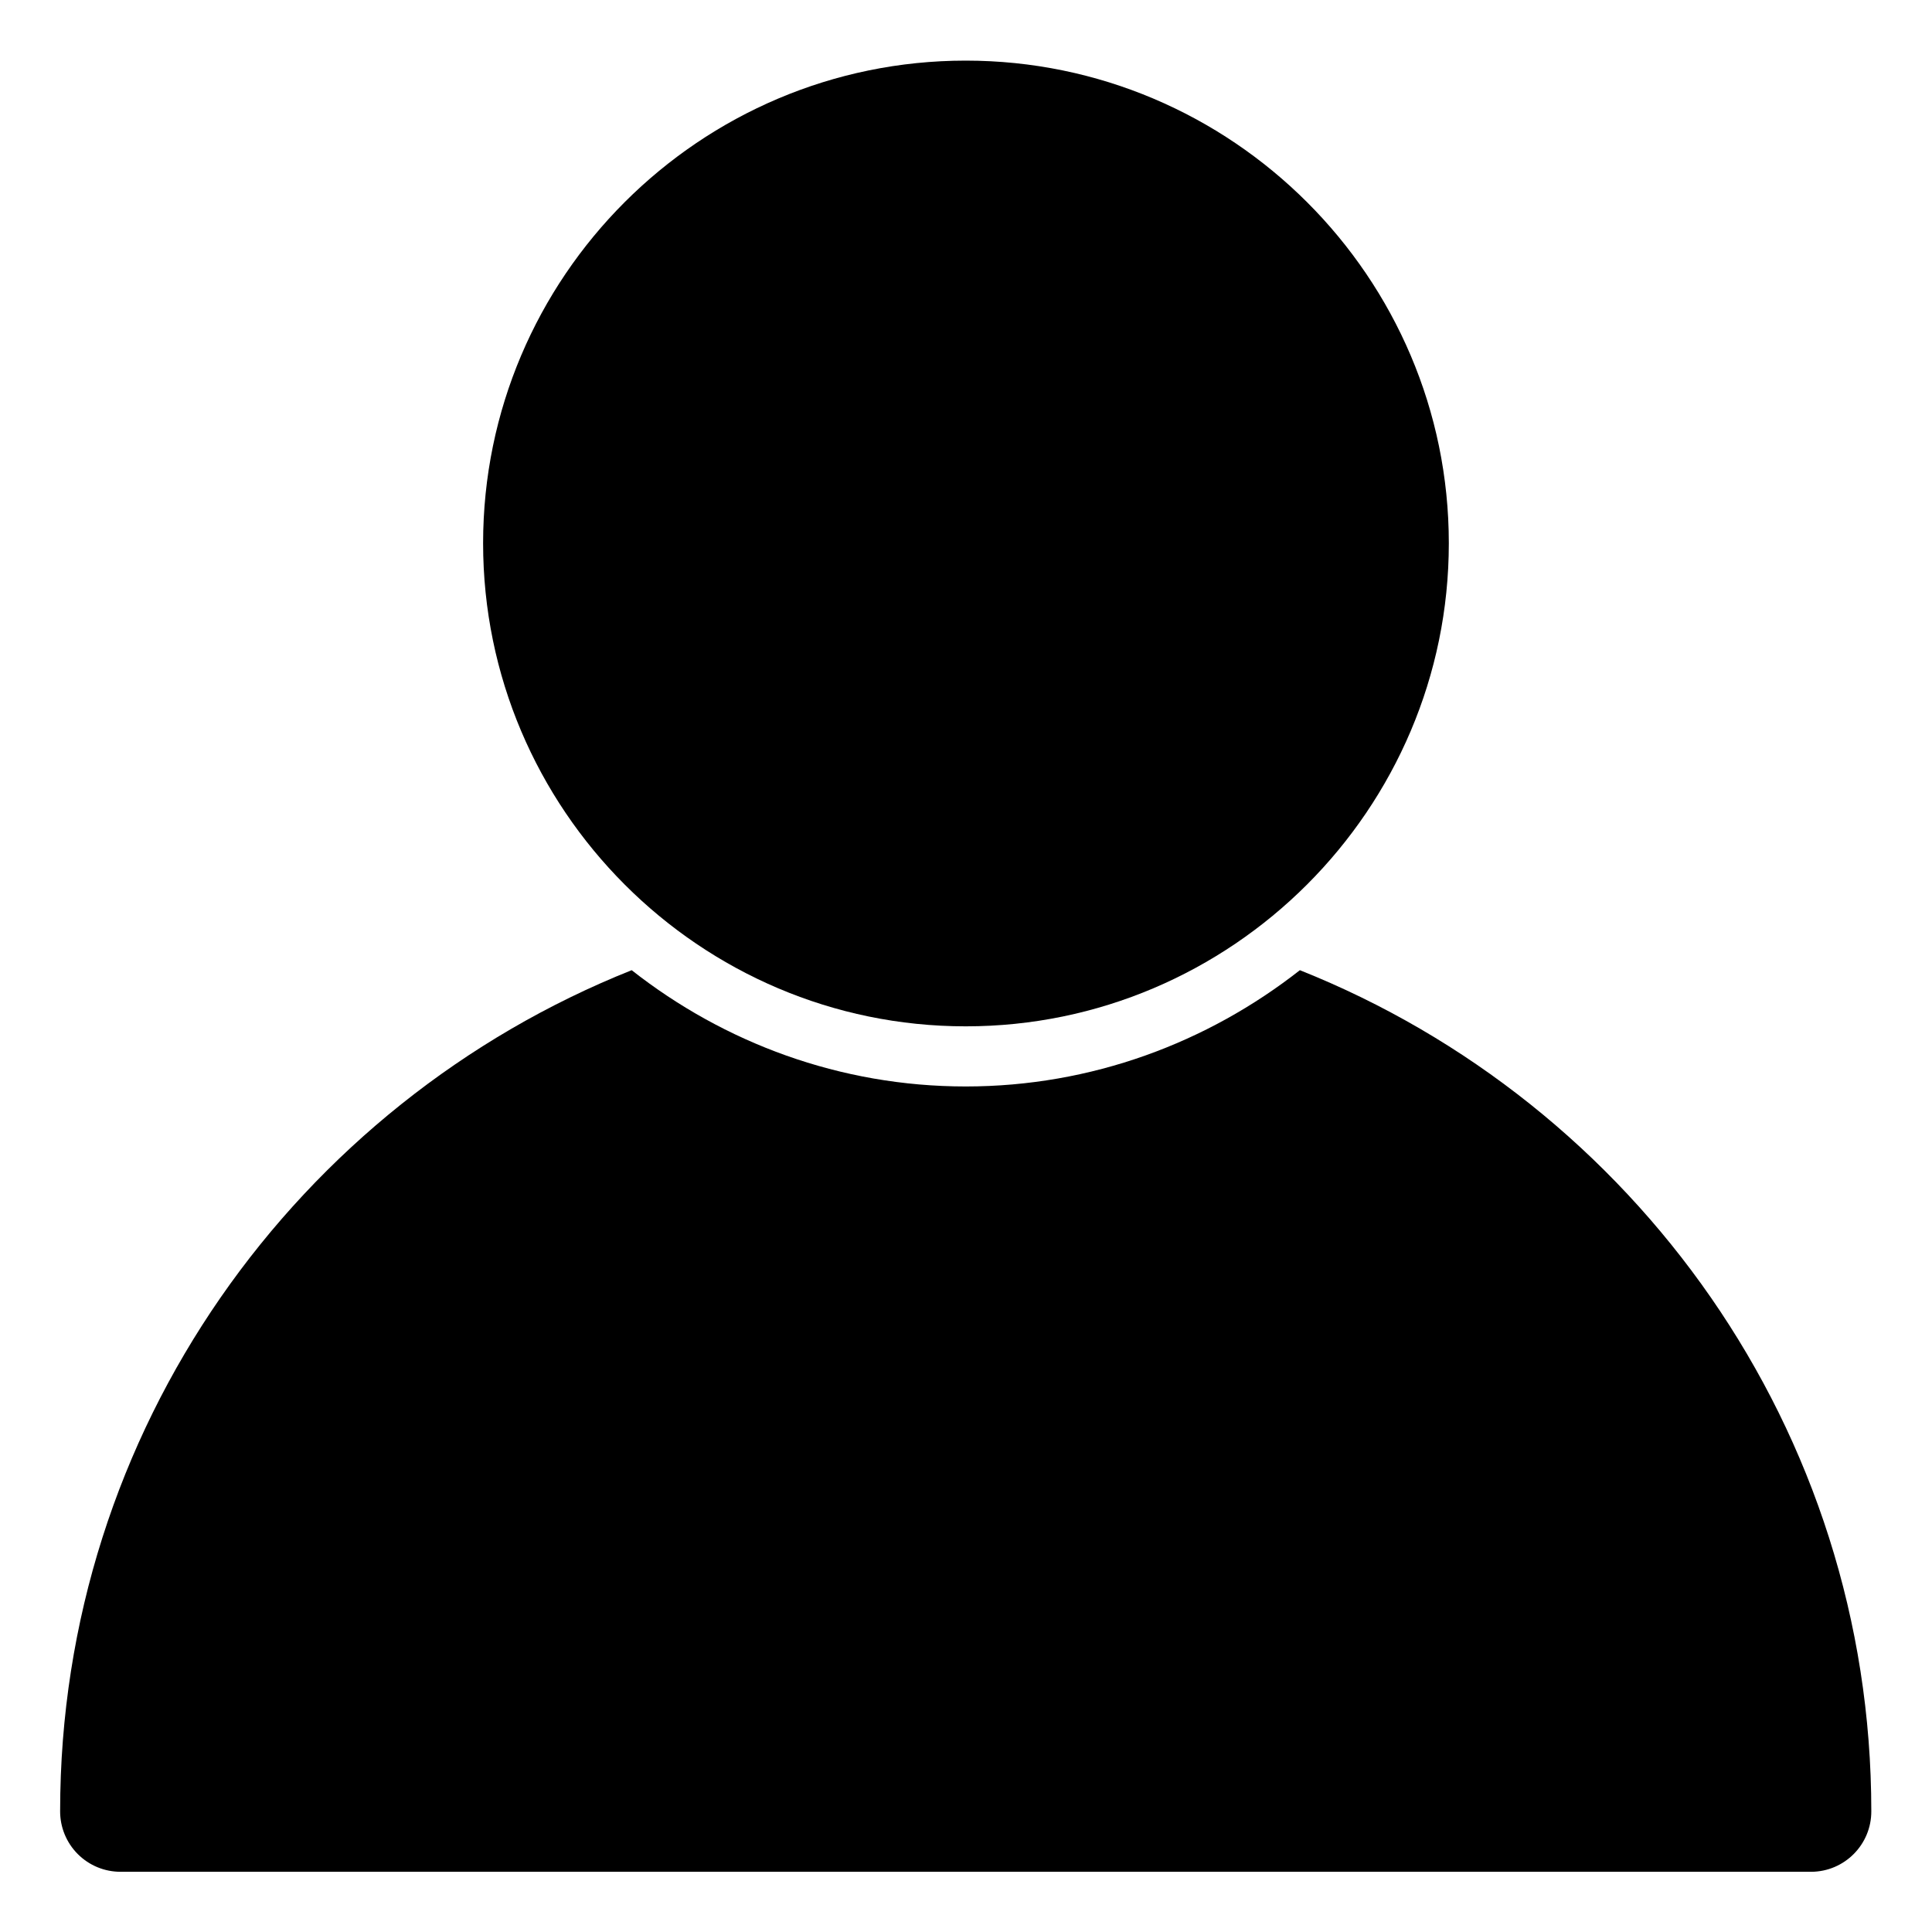
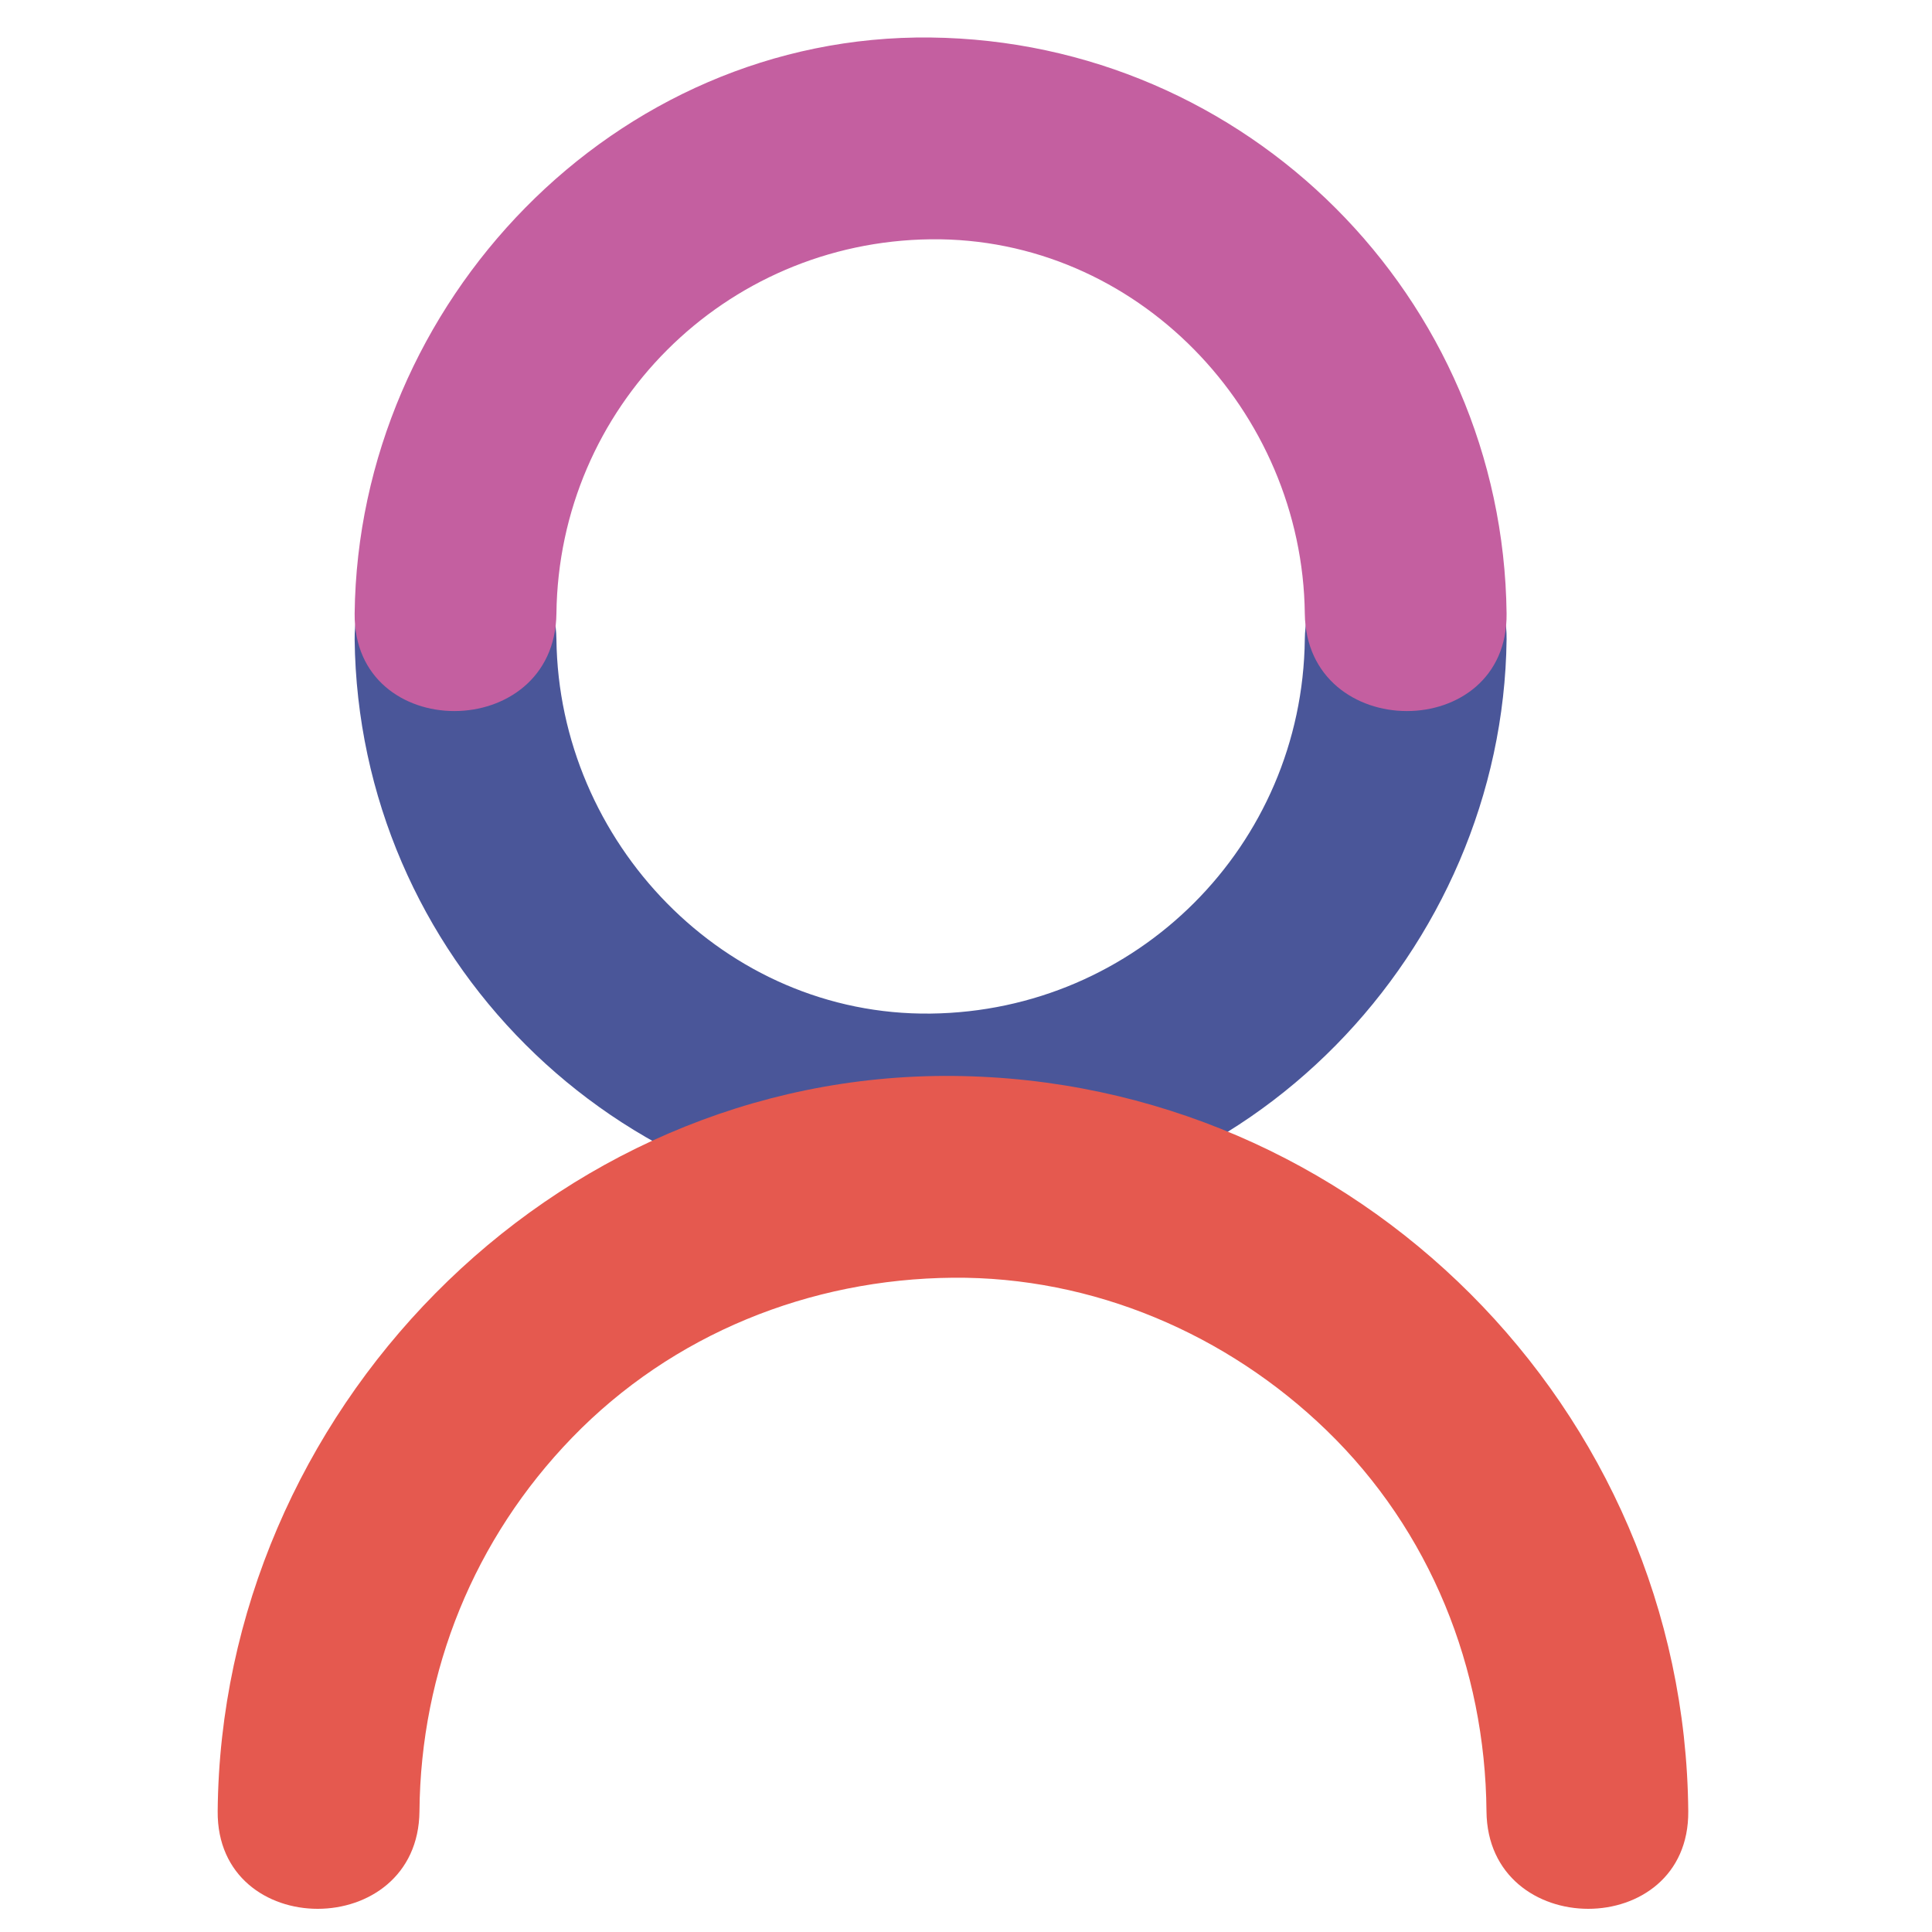
- <svg xmlns="http://www.w3.org/2000/svg" width="800px" height="800px" viewBox="0 0 8.467 8.467" id="svg8" version="1.1">
-   <defs id="defs2" />
-   <g id="layer1" transform="translate(0,-288.5333)">
-     <path d="M 10.463 16.07 C 4.924 18.278 0.996 23.683 0.996 30 A 1 1 0 0 0 2 31.004 L 30 31.004 A 1 1 0 0 0 30.996 30 C 30.996 23.683 27.069 18.278 21.531 16.07 C 20 17.271 18.079 17.996 15.996 17.996 C 13.913 17.996 11.993 17.272 10.463 16.07 z " id="path935" style="color:#000000;font-style:normal;font-variant:normal;font-weight:normal;font-stretch:normal;font-size:medium;line-height:normal;font-family:sans-serif;font-variant-ligatures:normal;font-variant-position:normal;font-variant-caps:normal;font-variant-numeric:normal;font-variant-alternates:normal;font-feature-settings:normal;text-indent:0;text-align:start;text-decoration:none;text-decoration-line:none;text-decoration-style:solid;text-decoration-color:#000000;letter-spacing:normal;word-spacing:normal;text-transform:none;writing-mode:lr-tb;direction:ltr;text-orientation:mixed;dominant-baseline:auto;baseline-shift:baseline;text-anchor:start;white-space:normal;shape-padding:0;clip-rule:nonzero;display:inline;overflow:visible;visibility:visible;opacity:1;isolation:auto;mix-blend-mode:normal;color-interpolation:sRGB;color-interpolation-filters:linearRGB;solid-color:#000000;solid-opacity:1;vector-effect:none;fill:#000000;fill-opacity:1;fill-rule:nonzero;stroke:none;stroke-width:2;stroke-linecap:round;stroke-linejoin:round;stroke-miterlimit:4;stroke-dasharray:none;stroke-dashoffset:0;stroke-opacity:1;paint-order:stroke fill markers;color-rendering:auto;image-rendering:auto;shape-rendering:auto;text-rendering:auto;enable-background:accumulate" transform="matrix(0.2645833,0,0,0.2645833,0,288.5333)" />
-     <path d="M 15.996 1.004 C 11.59 1.004 8.002 4.592 8.002 8.998 C 8.002 13.404 11.59 17 15.996 17 C 20.403 17 23.998 13.404 23.998 8.998 C 23.998 4.592 20.403 1.004 15.996 1.004 z " id="path940" style="color:#000000;font-style:normal;font-variant:normal;font-weight:normal;font-stretch:normal;font-size:medium;line-height:normal;font-family:sans-serif;font-variant-ligatures:normal;font-variant-position:normal;font-variant-caps:normal;font-variant-numeric:normal;font-variant-alternates:normal;font-feature-settings:normal;text-indent:0;text-align:start;text-decoration:none;text-decoration-line:none;text-decoration-style:solid;text-decoration-color:#000000;letter-spacing:normal;word-spacing:normal;text-transform:none;writing-mode:lr-tb;direction:ltr;text-orientation:mixed;dominant-baseline:auto;baseline-shift:baseline;text-anchor:start;white-space:normal;shape-padding:0;clip-rule:nonzero;display:inline;overflow:visible;visibility:visible;opacity:1;isolation:auto;mix-blend-mode:normal;color-interpolation:sRGB;color-interpolation-filters:linearRGB;solid-color:#000000;solid-opacity:1;vector-effect:none;fill:#000000;fill-opacity:1;fill-rule:nonzero;stroke:none;stroke-width:2;stroke-linecap:round;stroke-linejoin:round;stroke-miterlimit:4;stroke-dasharray:none;stroke-dashoffset:0;stroke-opacity:1;paint-order:stroke fill markers;color-rendering:auto;image-rendering:auto;shape-rendering:auto;text-rendering:auto;enable-background:accumulate" transform="matrix(0.2645833,0,0,0.2645833,0,288.5333)" />
-   </g>
+ <svg xmlns="http://www.w3.org/2000/svg" width="800px" height="800px" viewBox="0 0 1024 1024" class="icon" version="1.1">
+   <path d="M691.573 338.89c-1.282 109.275-89.055 197.047-198.33 198.331-109.292 1.282-197.065-90.984-198.325-198.331-0.809-68.918-107.758-68.998-106.948 0 1.968 167.591 137.681 303.31 305.272 305.278C660.85 646.136 796.587 503.52 798.521 338.89c0.811-68.998-106.136-68.918-106.948 0z" fill="#4A5699" />
+   <path d="M294.918 325.158c1.283-109.272 89.051-197.047 198.325-198.33 109.292-1.283 197.068 90.983 198.33 198.33 0.812 68.919 107.759 68.998 106.948 0C796.555 157.567 660.839 21.842 493.243 19.88c-167.604-1.963-303.341 140.65-305.272 305.278-0.811 68.998 106.139 68.919 106.947 0z" fill="#C45FA0" />
+   <path d="M222.324 959.994c0.65-74.688 29.145-144.534 80.868-197.979 53.219-54.995 126.117-84.134 201.904-84.794 74.199-0.646 145.202 29.791 197.979 80.867 54.995 53.219 84.13 126.119 84.79 201.905 0.603 68.932 107.549 68.99 106.947 0-1.857-213.527-176.184-387.865-389.716-389.721-213.551-1.854-387.885 178.986-389.721 389.721-0.601 68.991 106.349 68.933 106.949 0.001z" fill="#E5594F" />
</svg>
